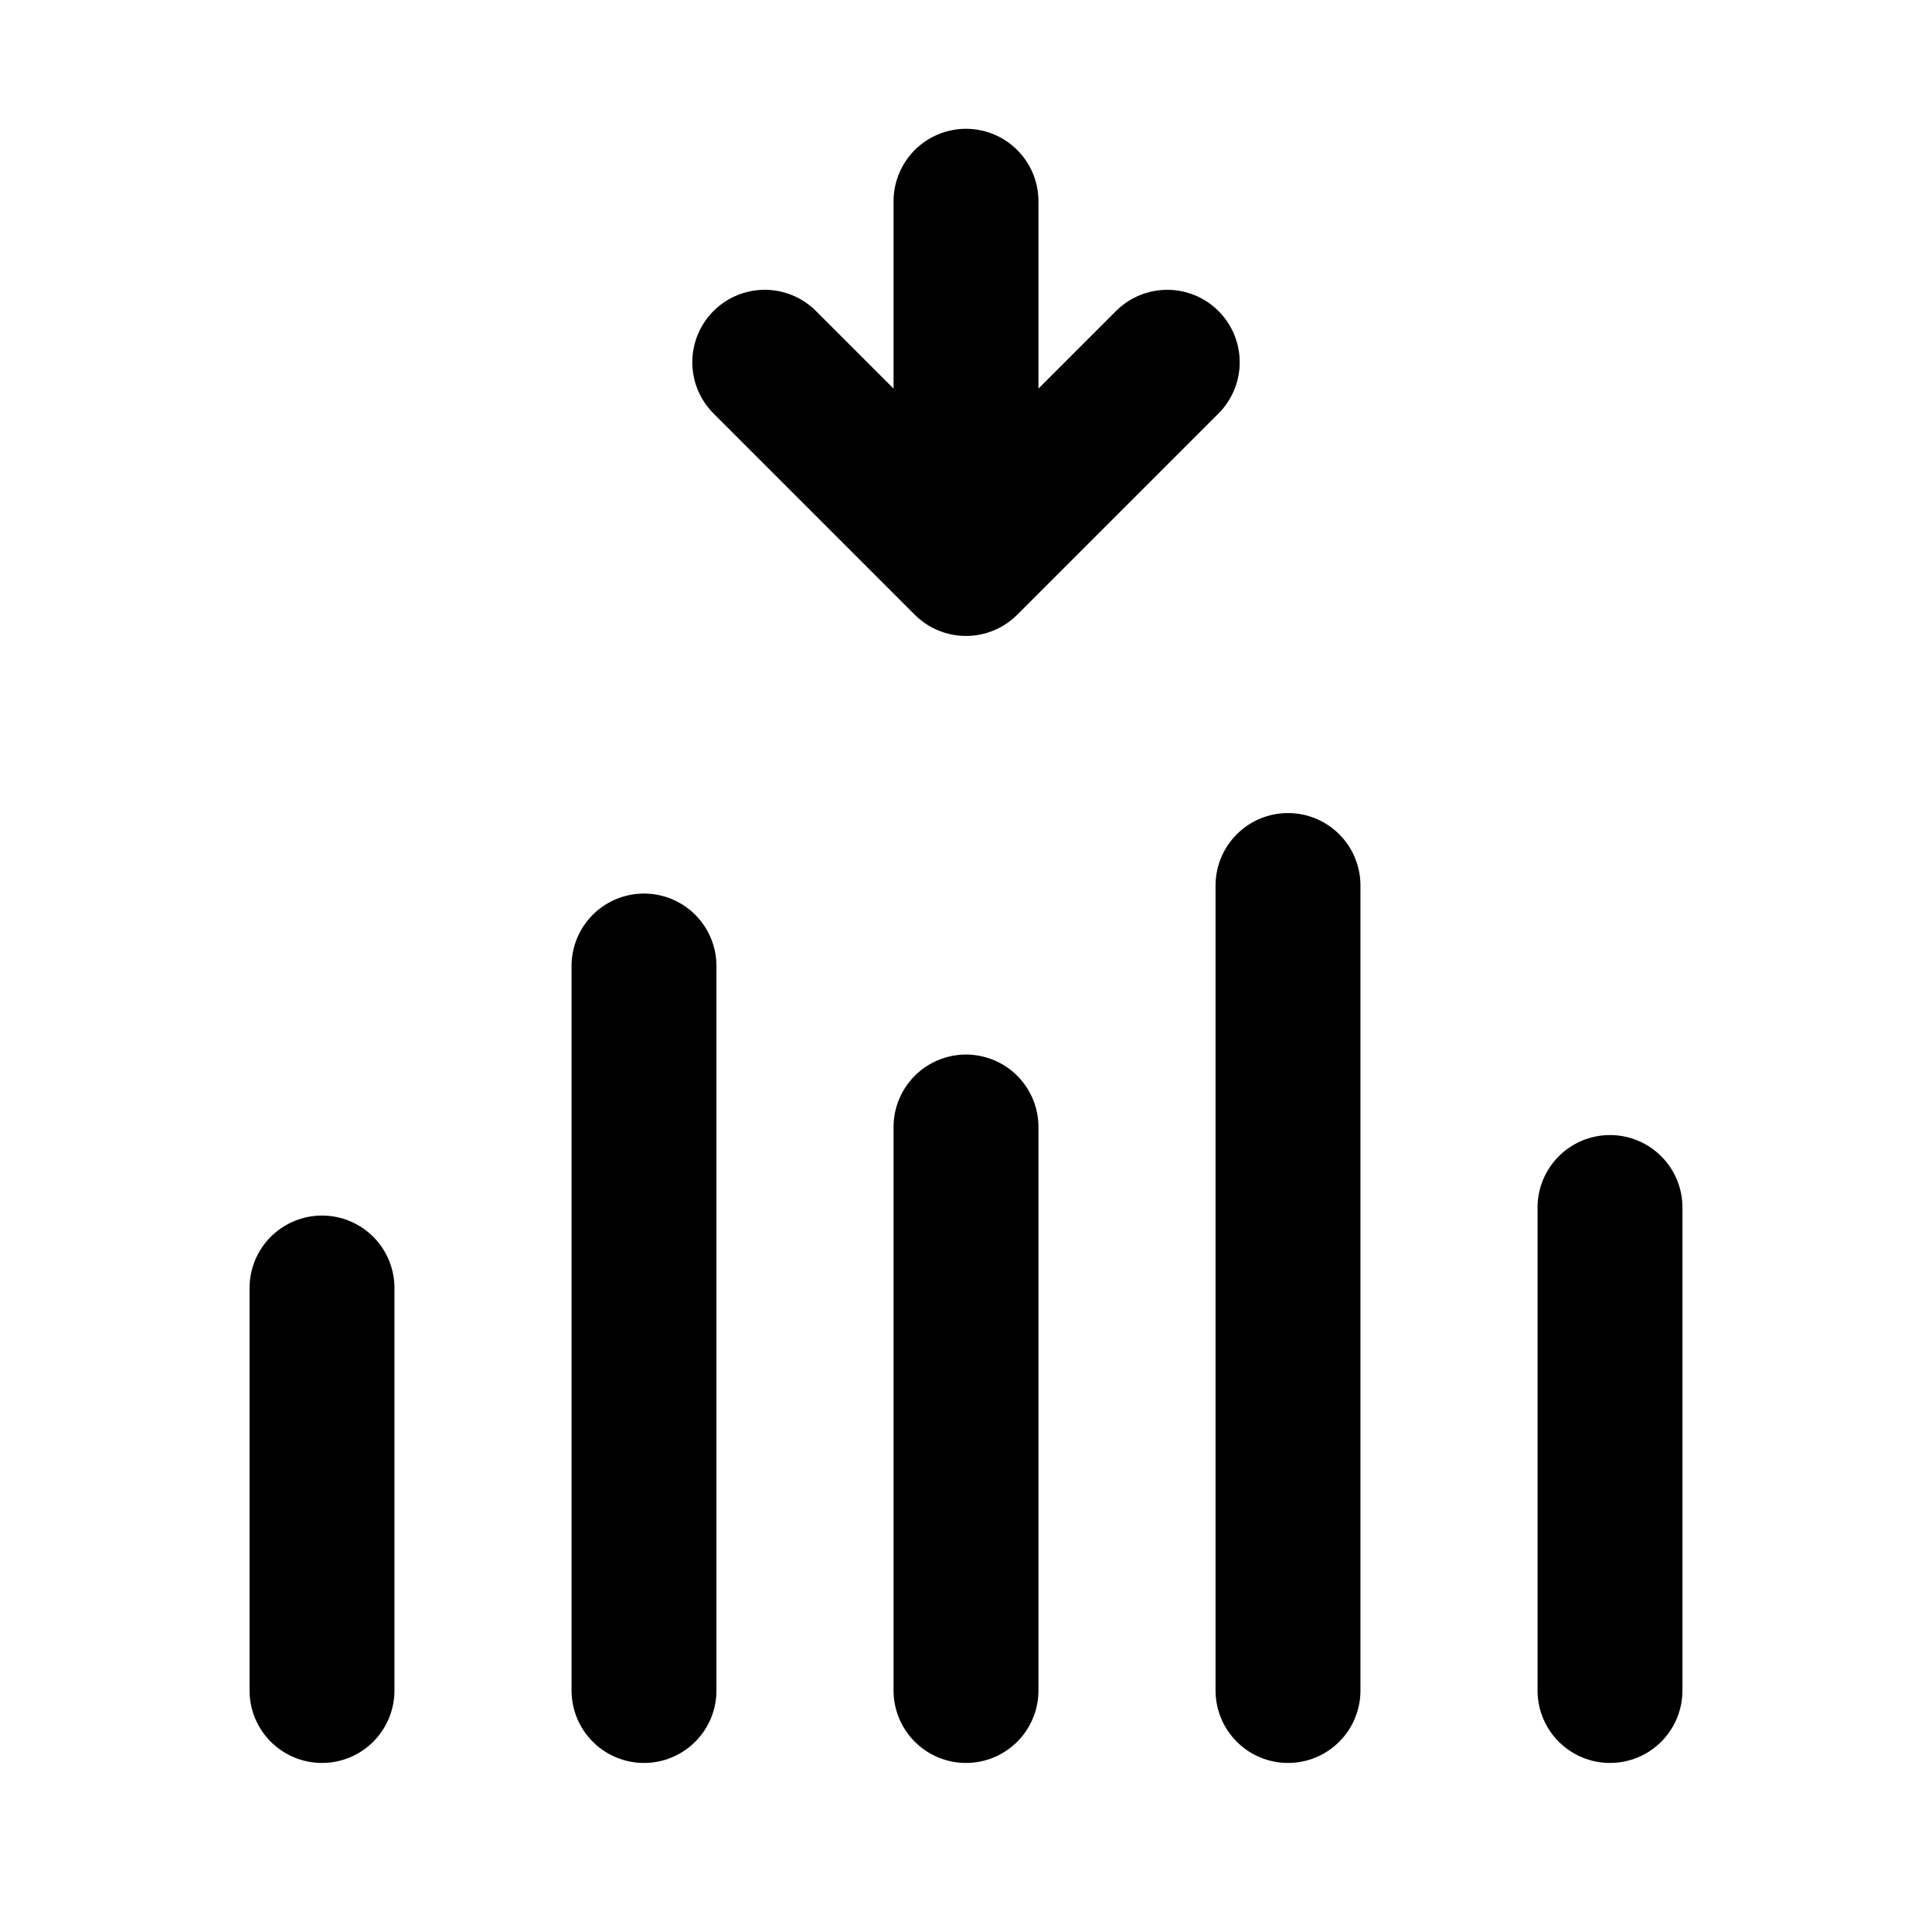
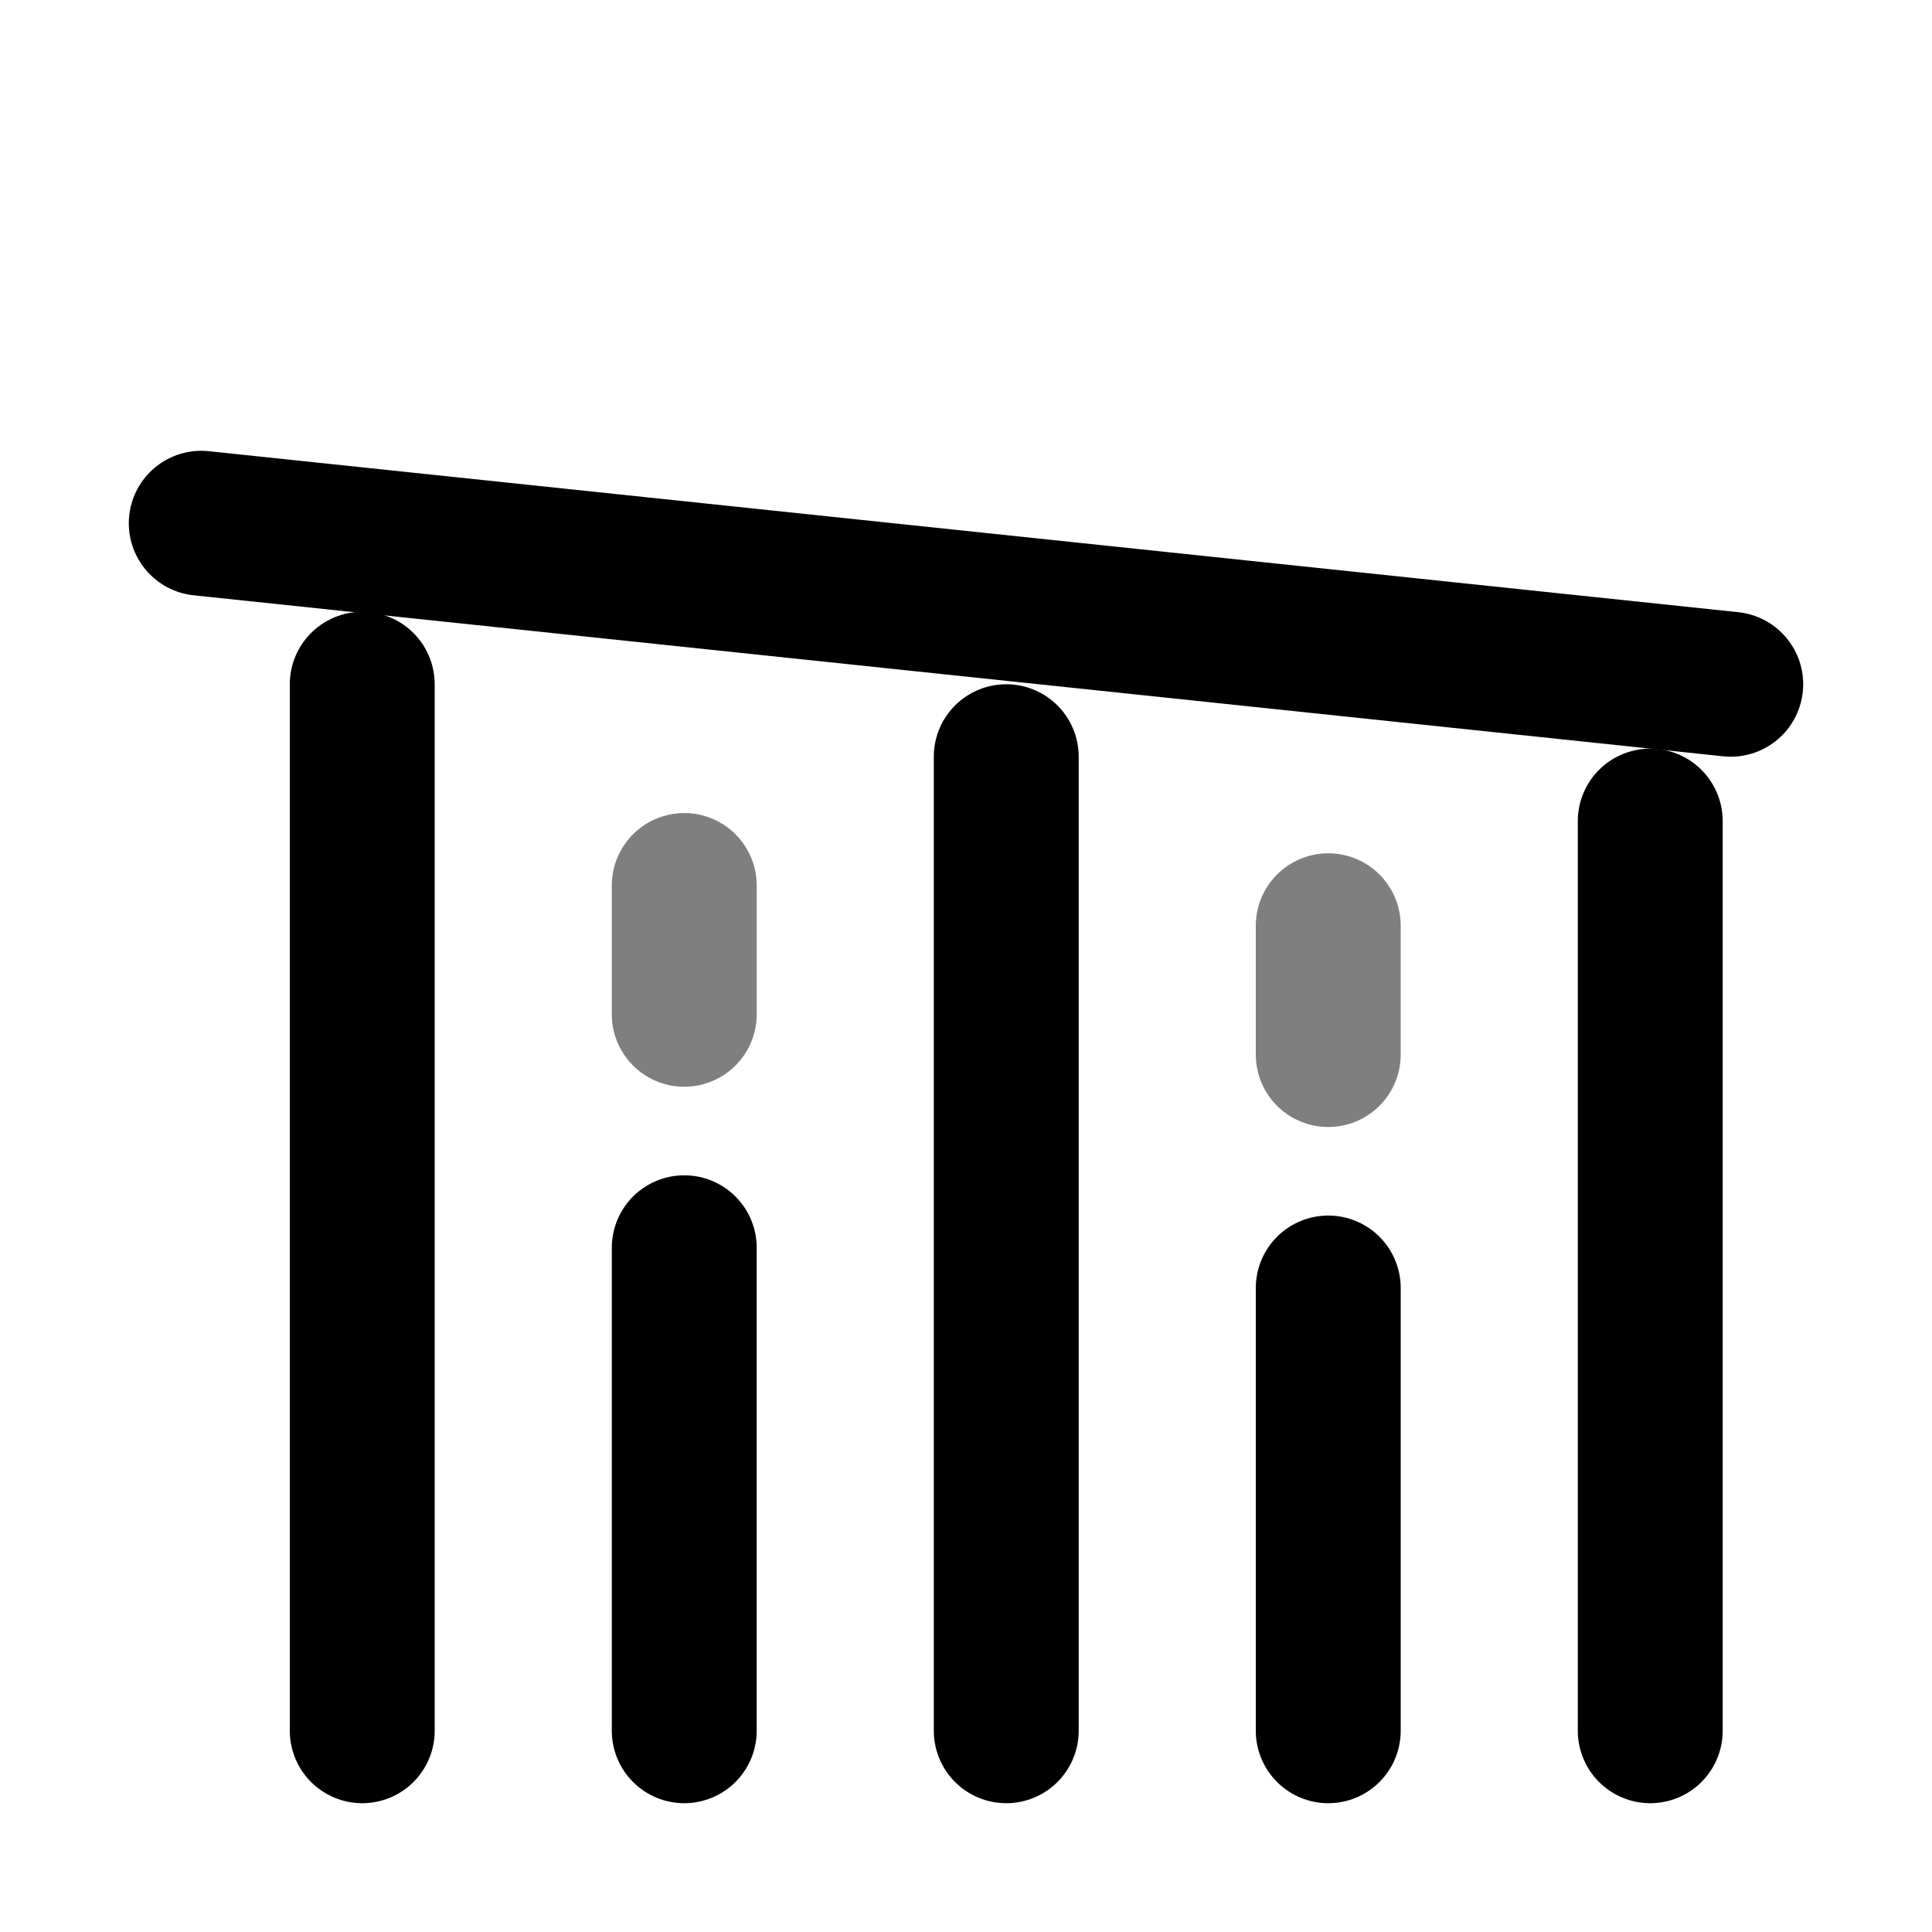
<svg xmlns="http://www.w3.org/2000/svg" viewBox="0 0 24 24" width="24" height="24" fill="none" stroke="currentColor" stroke-width="1.8" stroke-linecap="round" stroke-linejoin="round">
-   <path d="M4 21v-5M8 21v-9M12 21v-7M16 21v-10M20 21v-6" />
-   <path d="M12 2.5v4M9.5 4.5 12 7l2.5-2.5" />
+   <path d="M2.5 6.5 21.5 8.5" />
+   <path d="M4.5 21.5V8.5M8.5 21.5V15.5M12.5 21.5V9.4M16.5 21.5V16M20.5 21.5V10.2" />
+   <path d="M8.5 12.6V11M16.5 13.1V11.5" opacity=".5" />
</svg>
